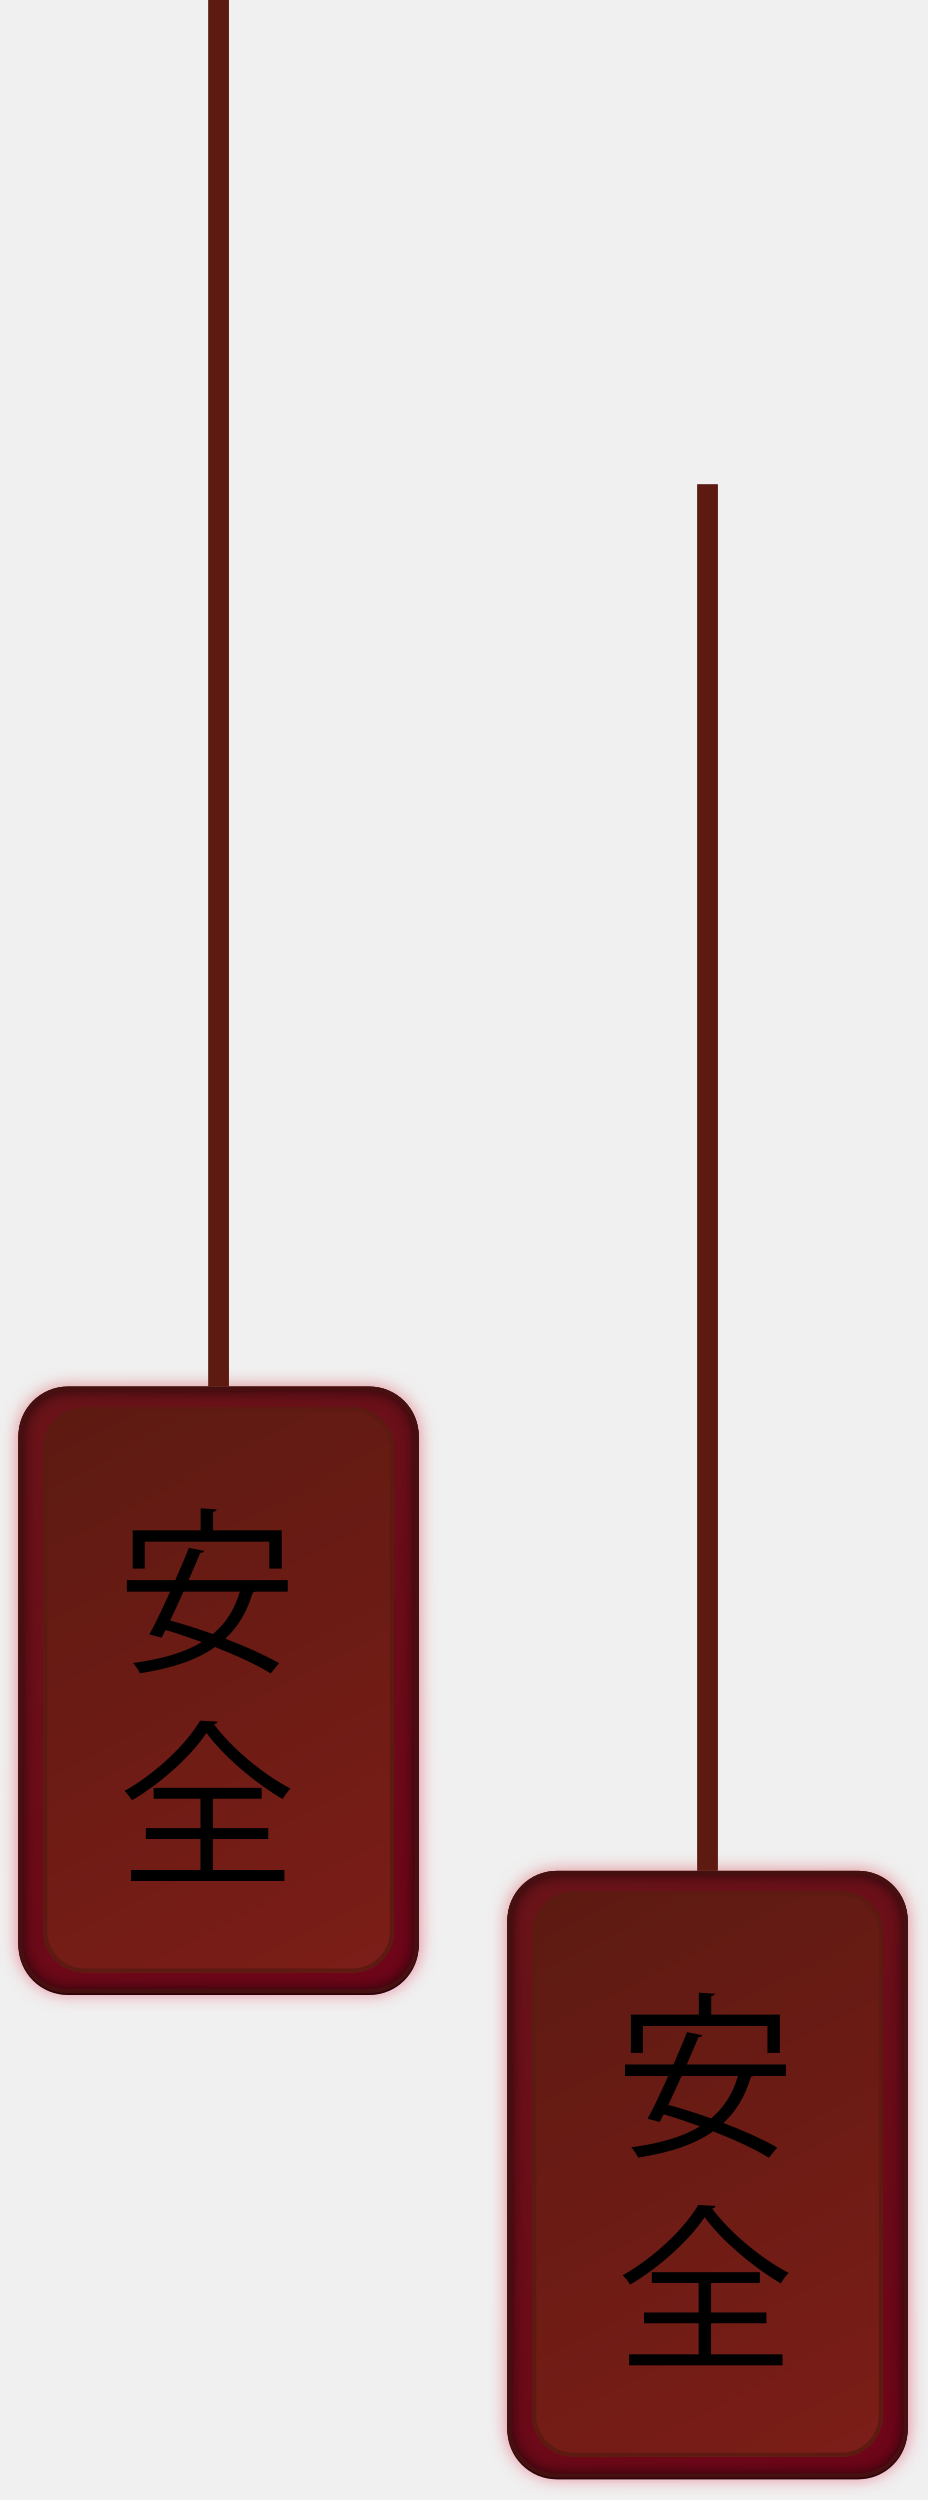
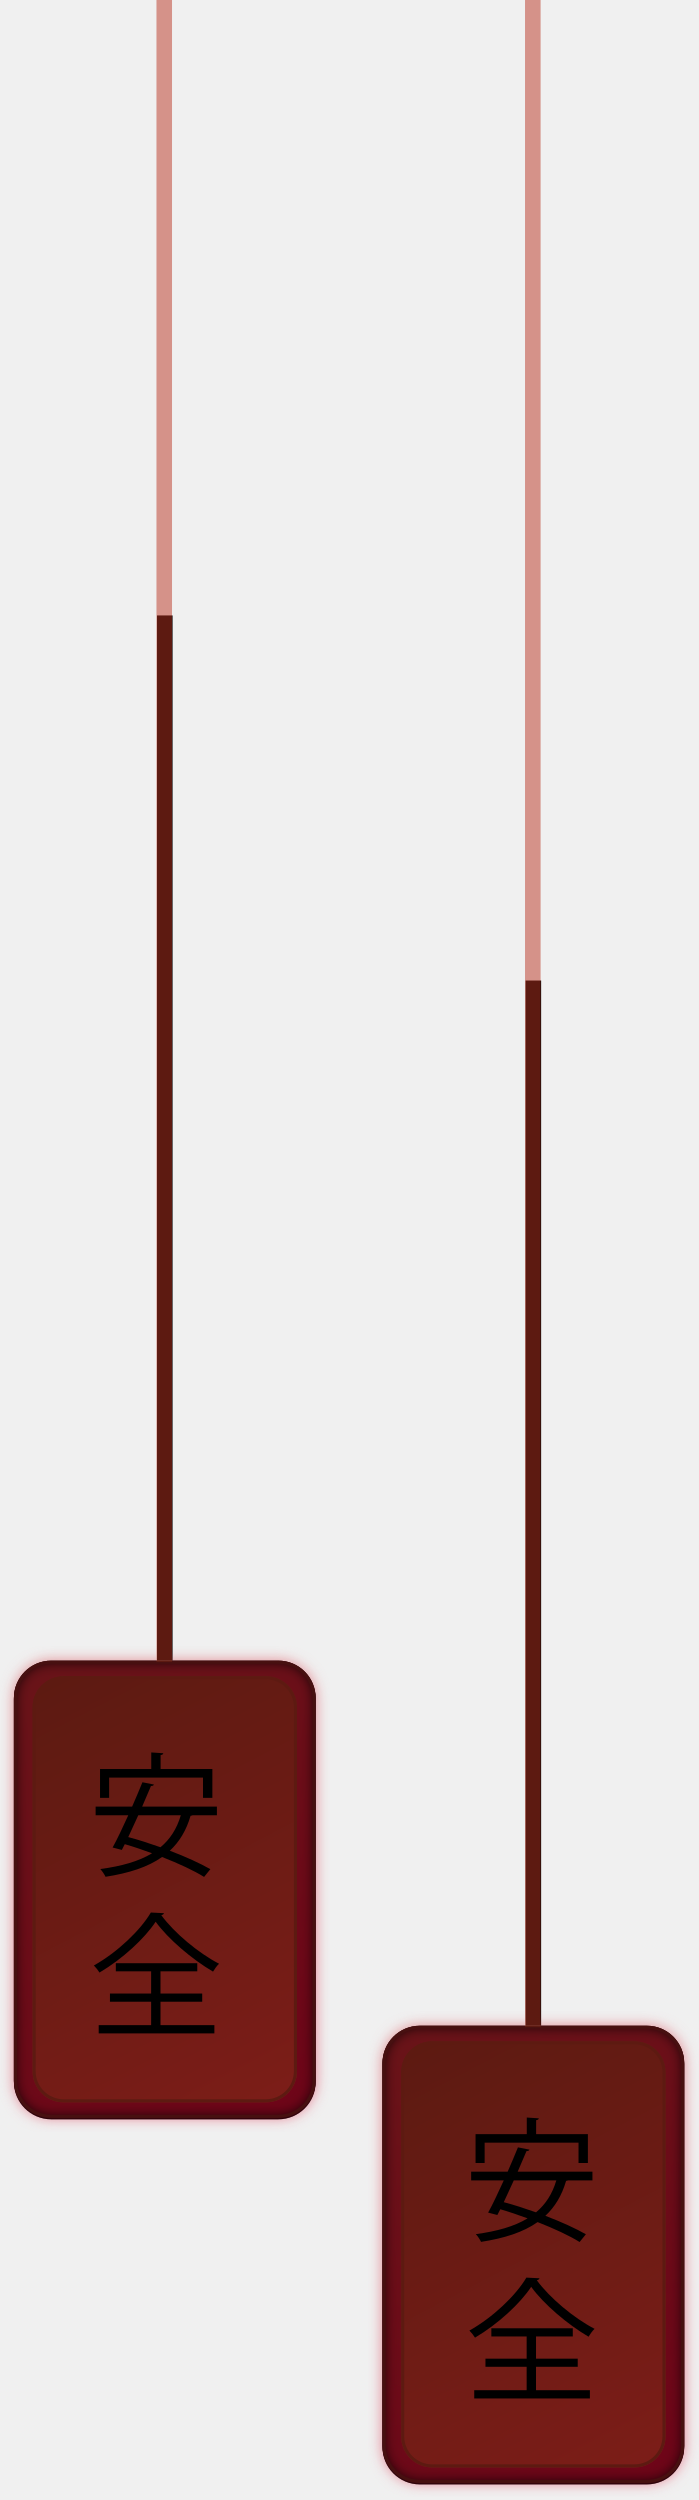
- <svg xmlns="http://www.w3.org/2000/svg" width="201" height="542" viewBox="0 0 201 542" fill="none">
-   <rect x="4" y="301" width="86.781" height="131.513" rx="10.736" fill="black" />
-   <rect x="4" y="300.602" width="86.781" height="131.513" rx="10.736" fill="black" />
-   <rect x="4.447" y="301.049" width="85.886" height="130.618" rx="10.288" stroke="black" stroke-width="0.895" />
-   <rect x="9.367" y="305.074" width="76.045" height="122.566" rx="8.946" fill="black" />
-   <rect x="9.815" y="305.522" width="75.15" height="121.672" rx="8.499" stroke="black" stroke-width="0.895" />
-   <line x1="47.393" y1="-9.77656e-08" x2="47.393" y2="300.601" stroke="black" stroke-width="4.473" />
-   <rect x="110" y="406" width="86.781" height="131.513" rx="10.736" fill="black" />
-   <rect x="110" y="405.602" width="86.781" height="131.513" rx="10.736" fill="black" />
-   <rect x="110.447" y="406.049" width="85.886" height="130.618" rx="10.288" stroke="black" stroke-width="0.895" />
-   <rect x="115.367" y="410.074" width="76.045" height="122.566" rx="8.946" fill="black" />
-   <rect x="115.815" y="410.522" width="75.15" height="121.672" rx="8.499" stroke="black" stroke-width="0.895" />
-   <line x1="153.393" y1="105" x2="153.393" y2="405.601" stroke="black" stroke-width="4.473" />
+ <svg xmlns="http://www.w3.org/2000/svg" width="201" height="719" viewBox="0 0 201 719" fill="none">
+   <rect x="4" y="478" width="86.781" height="131.513" rx="10.736" fill="black" />
+   <rect x="4" y="477.602" width="86.781" height="131.513" rx="10.736" fill="black" />
+   <rect x="4.447" y="478.049" width="85.886" height="130.618" rx="10.288" stroke="black" stroke-width="0.895" />
+   <rect x="9.367" y="482.074" width="76.045" height="122.566" rx="8.946" fill="black" />
+   <rect x="9.815" y="482.522" width="75.15" height="121.672" rx="8.499" stroke="black" stroke-width="0.895" />
+   <line x1="47.393" y1="177" x2="47.393" y2="477.601" stroke="black" stroke-width="4.473" />
+   <rect x="110" y="583" width="86.781" height="131.513" rx="10.736" fill="black" />
+   <rect x="110" y="582.602" width="86.781" height="131.513" rx="10.736" fill="black" />
+   <rect x="110.447" y="583.049" width="85.886" height="130.618" rx="10.288" stroke="black" stroke-width="0.895" />
+   <rect x="115.367" y="587.074" width="76.045" height="122.566" rx="8.946" fill="black" />
+   <rect x="115.815" y="587.522" width="75.15" height="121.672" rx="8.499" stroke="black" stroke-width="0.895" />
+   <line x1="153.393" y1="282" x2="153.393" y2="582.601" stroke="black" stroke-width="4.473" />
  <g opacity="0.5">
-     <rect x="4" y="301" width="86.781" height="131.513" rx="10.736" fill="black" />
-     <g filter="url(#filter0_f_455_2206)">
-       <rect x="4" y="300.602" width="86.781" height="131.513" rx="10.736" fill="url(#paint0_linear_455_2206)" />
+     <rect x="4" y="478" width="86.781" height="131.513" rx="10.736" fill="black" />
+     <g filter="url(#filter0_f_455_2207)">
+       <rect x="4" y="477.602" width="86.781" height="131.513" rx="10.736" fill="url(#paint0_linear_455_2207)" />
    </g>
-     <rect x="4.447" y="301.049" width="85.886" height="130.618" rx="10.288" stroke="#8E1F20" stroke-width="0.895" />
-     <rect x="9.367" y="305.074" width="76.045" height="122.566" rx="8.946" fill="url(#paint1_linear_455_2206)" />
-     <rect x="9.815" y="305.522" width="75.15" height="121.672" rx="8.499" stroke="#B93422" stroke-width="0.895" />
-     <line x1="47.393" y1="-9.77656e-08" x2="47.393" y2="300.601" stroke="#B93422" stroke-width="4.473" />
-     <rect x="110" y="406" width="86.781" height="131.513" rx="10.736" fill="black" />
-     <g filter="url(#filter1_f_455_2206)">
-       <rect x="110" y="405.602" width="86.781" height="131.513" rx="10.736" fill="url(#paint2_linear_455_2206)" />
+     <rect x="4.447" y="478.049" width="85.886" height="130.618" rx="10.288" stroke="#8E1F20" stroke-width="0.895" />
+     <rect x="9.367" y="482.074" width="76.045" height="122.566" rx="8.946" fill="url(#paint1_linear_455_2207)" />
+     <rect x="9.815" y="482.522" width="75.15" height="121.672" rx="8.499" stroke="#B93422" stroke-width="0.895" />
+     <line x1="47.237" y1="-9.77655e-08" x2="47.237" y2="478" stroke="#B93422" stroke-width="4.473" />
+     <rect x="110" y="583" width="86.781" height="131.513" rx="10.736" fill="black" />
+     <g filter="url(#filter1_f_455_2207)">
+       <rect x="110" y="582.602" width="86.781" height="131.513" rx="10.736" fill="url(#paint2_linear_455_2207)" />
    </g>
-     <rect x="110.447" y="406.049" width="85.886" height="130.618" rx="10.288" stroke="#8E1F20" stroke-width="0.895" />
-     <rect x="115.367" y="410.074" width="76.045" height="122.566" rx="8.946" fill="url(#paint3_linear_455_2206)" />
-     <rect x="115.815" y="410.522" width="75.15" height="121.672" rx="8.499" stroke="#B93422" stroke-width="0.895" />
-     <line x1="153.393" y1="105" x2="153.393" y2="405.601" stroke="#B93422" stroke-width="4.473" />
-     <g clip-path="url(#clip0_455_2206)">
-       <path d="M170.385 450.076H163.385C163.232 450.154 163.04 450.19 162.808 450.229C161.578 454.459 159.579 457.73 156.846 460.268C161.422 461.999 165.616 463.921 168.5 465.574L166.693 467.805C163.809 465.998 159.423 463.96 154.615 462.075C150.5 464.997 145.04 466.729 138.347 467.766C138.079 467.15 137.385 466.112 136.847 465.535C142.884 464.727 147.884 463.343 151.732 460.998C149.116 460.036 146.425 459.113 143.885 458.383C143.578 458.96 143.308 459.537 143.04 460.036L140.386 459.345C141.732 456.921 143.308 453.536 144.886 450.076H135.5V447.577H145.999C147.075 445.115 148.115 442.691 148.96 440.578L152.267 441.23C152.153 441.537 151.922 441.654 151.423 441.654C150.692 443.422 149.808 445.461 148.885 447.577H170.385V450.076ZM139.384 439.231V445.076H136.769V436.769H151.501V432L154.961 432.232C154.922 432.502 154.73 432.695 154.192 432.77V436.769H169.077V445.076H166.383V439.231H139.384ZM147.77 450.076C146.808 452.228 145.809 454.384 144.886 456.344C147.809 457.114 151.001 458.151 154.155 459.267C156.885 456.997 158.848 453.996 160 450.076H147.77Z" fill="black" />
-       <path d="M155.156 478.231C155.077 478.538 154.771 478.73 154.386 478.808C158.117 483.886 165.041 489.692 171 492.771C170.347 493.387 169.731 494.271 169.268 495.041C163.231 491.502 156.346 485.657 152.769 480.694C149.615 485.462 143.268 491.385 136.615 495.308C136.269 494.731 135.538 493.808 135 493.27C141.732 489.5 148.385 483.156 151.385 478.039L155.156 478.231ZM154.157 503.691V510.422H169.656V512.806H136.386V510.422H151.464V503.691H139.618V501.345H151.464V494.96H141.31V492.614H164.734V494.96H154.157V501.345H166.156V503.691H154.157Z" fill="black" />
+     <rect x="110.447" y="583.049" width="85.886" height="130.618" rx="10.288" stroke="#8E1F20" stroke-width="0.895" />
+     <rect x="115.367" y="587.074" width="76.045" height="122.566" rx="8.946" fill="url(#paint3_linear_455_2207)" />
+     <rect x="115.815" y="587.522" width="75.15" height="121.672" rx="8.499" stroke="#B93422" stroke-width="0.895" />
+     <line x1="153.237" y1="-9.77655e-08" x2="153.237" y2="583" stroke="#B93422" stroke-width="4.473" />
+     <g clip-path="url(#clip0_455_2207)">
+       <path d="M170.385 627.076H163.385C163.232 627.154 163.04 627.19 162.808 627.229C161.578 631.459 159.579 634.73 156.846 637.268C161.422 638.999 165.616 640.921 168.5 642.574L166.693 644.805C163.809 642.998 159.423 640.96 154.615 639.075C150.5 641.997 145.04 643.729 138.347 644.766C138.079 644.15 137.385 643.112 136.847 642.535C142.884 641.727 147.884 640.343 151.732 637.998C149.116 637.036 146.425 636.113 143.885 635.383C143.578 635.96 143.308 636.537 143.04 637.036L140.386 636.345C141.732 633.921 143.308 630.536 144.886 627.076H135.5V624.577H145.999C147.075 622.115 148.115 619.691 148.96 617.578L152.267 618.23C152.153 618.537 151.922 618.654 151.423 618.654C150.692 620.422 149.808 622.461 148.885 624.577H170.385V627.076ZM139.384 616.231V622.076H136.769V613.769H151.501V609L154.961 609.232C154.922 609.502 154.73 609.695 154.192 609.77V613.769H169.077V622.076H166.383V616.231H139.384ZM147.77 627.076C146.808 629.228 145.809 631.384 144.886 633.344C147.809 634.114 151.001 635.151 154.155 636.267C156.885 633.997 158.848 630.996 160 627.076H147.77Z" fill="black" />
+       <path d="M155.156 655.231C155.077 655.538 154.771 655.73 154.386 655.808C158.117 660.886 165.041 666.692 171 669.771C170.347 670.387 169.731 671.271 169.268 672.041C163.231 668.502 156.346 662.657 152.769 657.694C149.615 662.462 143.268 668.385 136.615 672.308C136.269 671.731 135.538 670.808 135 670.27C141.732 666.5 148.385 660.156 151.385 655.039L155.156 655.231ZM154.157 680.691V687.422H169.656V689.806H136.386V687.422H151.464V680.691H139.618V678.345H151.464V671.96H141.31V669.614H164.734V671.96H154.157V678.345H166.156V680.691H154.157Z" fill="black" />
    </g>
-     <g clip-path="url(#clip1_455_2206)">
-       <path d="M62.385 345.076H55.385C55.232 345.154 55.04 345.19 54.808 345.229C53.578 349.459 51.579 352.73 48.846 355.268C53.422 356.999 57.616 358.921 60.499 360.574L58.693 362.805C55.809 360.998 51.423 358.96 46.615 357.075C42.499 359.997 37.04 361.729 30.347 362.766C30.079 362.15 29.385 361.112 28.847 360.535C34.884 359.727 39.884 358.343 43.732 355.998C41.116 355.036 38.425 354.113 35.885 353.383C35.578 353.96 35.308 354.537 35.04 355.036L32.386 354.345C33.732 351.921 35.308 348.536 36.886 345.076H27.5V342.577H37.999C39.075 340.115 40.115 337.691 40.96 335.578L44.267 336.23C44.153 336.537 43.922 336.654 43.422 336.654C42.692 338.422 41.808 340.461 40.885 342.577H62.385V345.076ZM31.384 334.231V340.076H28.769V331.769H43.501V327L46.961 327.232C46.922 327.502 46.73 327.695 46.192 327.77V331.769H61.077V340.076H58.383V334.231H31.384ZM39.77 345.076C38.807 347.228 37.809 349.384 36.886 351.344C39.809 352.114 43.002 353.151 46.155 354.267C48.885 351.997 50.848 348.996 52 345.076H39.77Z" fill="black" />
-       <path d="M47.156 373.231C47.078 373.538 46.771 373.73 46.386 373.808C50.117 378.886 57.041 384.692 63 387.771C62.347 388.387 61.731 389.271 61.268 390.041C55.231 386.502 48.346 380.657 44.769 375.694C41.615 380.462 35.268 386.385 28.615 390.308C28.269 389.731 27.538 388.808 27 388.27C33.731 384.5 40.385 378.156 43.385 373.039L47.156 373.231ZM46.157 398.691V405.422H61.656V407.806H28.386V405.422H43.464V398.691H31.618V396.345H43.464V389.96H33.31V387.614H56.734V389.96H46.157V396.345H58.156V398.691H46.157Z" fill="black" />
+     <g clip-path="url(#clip1_455_2207)">
+       <path d="M62.385 522.076H55.385C55.232 522.154 55.04 522.19 54.808 522.229C53.578 526.459 51.579 529.73 48.846 532.268C53.422 533.999 57.616 535.921 60.499 537.574L58.693 539.805C55.809 537.998 51.423 535.96 46.615 534.075C42.499 536.997 37.04 538.729 30.347 539.766C30.079 539.15 29.385 538.112 28.847 537.535C34.884 536.727 39.884 535.343 43.732 532.998C41.116 532.036 38.425 531.113 35.885 530.383C35.578 530.96 35.308 531.537 35.04 532.036L32.386 531.345C33.732 528.921 35.308 525.536 36.886 522.076H27.5V519.577H37.999C39.075 517.115 40.115 514.691 40.96 512.578L44.267 513.23C44.153 513.537 43.922 513.654 43.422 513.654C42.692 515.422 41.808 517.461 40.885 519.577H62.385V522.076ZM31.384 511.231V517.076H28.769V508.769H43.501V504L46.961 504.232C46.922 504.502 46.73 504.695 46.192 504.77V508.769H61.077V517.076H58.383V511.231H31.384ZM39.77 522.076C38.807 524.228 37.809 526.384 36.886 528.344C39.809 529.114 43.002 530.151 46.155 531.267C48.885 528.997 50.848 525.996 52 522.076H39.77Z" fill="black" />
+       <path d="M47.156 550.231C47.078 550.538 46.771 550.73 46.386 550.808C50.117 555.886 57.041 561.692 63 564.771C62.347 565.387 61.731 566.271 61.268 567.041C55.231 563.502 48.346 557.657 44.769 552.694C41.615 557.462 35.268 563.385 28.615 567.308C28.269 566.731 27.538 565.808 27 565.27C33.731 561.5 40.385 555.156 43.385 550.039L47.156 550.231ZM46.157 575.691V582.422H61.656V584.806H28.386V582.422H43.464V575.691H31.618V573.345H43.464V566.96H33.31V564.614H56.734V566.96H46.157V573.345H58.156V575.691H46.157Z" fill="black" />
    </g>
  </g>
  <defs>
-     <filter id="filter0_f_455_2206" x="0" y="296.602" width="94.78" height="139.513" filterUnits="userSpaceOnUse" color-interpolation-filters="sRGB">
+     <filter id="filter0_f_455_2207" x="0" y="473.602" width="94.78" height="139.513" filterUnits="userSpaceOnUse" color-interpolation-filters="sRGB">
      <feFlood flood-opacity="0" result="BackgroundImageFix" />
      <feBlend mode="normal" in="SourceGraphic" in2="BackgroundImageFix" result="shape" />
-       <feGaussianBlur stdDeviation="2" result="effect1_foregroundBlur_455_2206" />
+       <feGaussianBlur stdDeviation="2" result="effect1_foregroundBlur_455_2207" />
    </filter>
-     <filter id="filter1_f_455_2206" x="106" y="401.602" width="94.78" height="139.513" filterUnits="userSpaceOnUse" color-interpolation-filters="sRGB">
+     <filter id="filter1_f_455_2207" x="106" y="578.602" width="94.78" height="139.513" filterUnits="userSpaceOnUse" color-interpolation-filters="sRGB">
      <feFlood flood-opacity="0" result="BackgroundImageFix" />
      <feBlend mode="normal" in="SourceGraphic" in2="BackgroundImageFix" result="shape" />
-       <feGaussianBlur stdDeviation="2" result="effect1_foregroundBlur_455_2206" />
+       <feGaussianBlur stdDeviation="2" result="effect1_foregroundBlur_455_2207" />
    </filter>
-     <linearGradient id="paint0_linear_455_2206" x1="84.966" y1="424.51" x2="-6.288" y2="272.42" gradientUnits="userSpaceOnUse">
+     <linearGradient id="paint0_linear_455_2207" x1="84.966" y1="601.51" x2="-6.288" y2="449.42" gradientUnits="userSpaceOnUse">
      <stop stop-color="#DB092F" />
      <stop offset="1" stop-color="#D02D30" />
    </linearGradient>
-     <linearGradient id="paint1_linear_455_2206" x1="14.905" y1="305.074" x2="79.137" y2="428.026" gradientUnits="userSpaceOnUse">
+     <linearGradient id="paint1_linear_455_2207" x1="14.905" y1="482.074" x2="79.137" y2="605.026" gradientUnits="userSpaceOnUse">
      <stop stop-color="#B93422" />
      <stop offset="1" stop-color="#F7392F" />
    </linearGradient>
-     <linearGradient id="paint2_linear_455_2206" x1="190.965" y1="529.51" x2="99.712" y2="377.42" gradientUnits="userSpaceOnUse">
+     <linearGradient id="paint2_linear_455_2207" x1="190.965" y1="706.51" x2="99.712" y2="554.42" gradientUnits="userSpaceOnUse">
      <stop stop-color="#DB092F" />
      <stop offset="1" stop-color="#D02D30" />
    </linearGradient>
-     <linearGradient id="paint3_linear_455_2206" x1="120.905" y1="410.074" x2="185.137" y2="533.026" gradientUnits="userSpaceOnUse">
+     <linearGradient id="paint3_linear_455_2207" x1="120.905" y1="587.074" x2="185.137" y2="710.026" gradientUnits="userSpaceOnUse">
      <stop stop-color="#B93422" />
      <stop offset="1" stop-color="#F7392F" />
    </linearGradient>
-     <clipPath id="clip0_455_2206">
-       <rect width="36" height="80.806" fill="white" transform="translate(135 432)" />
+     <clipPath id="clip0_455_2207">
+       <rect width="36" height="80.806" fill="white" transform="translate(135 609)" />
    </clipPath>
-     <clipPath id="clip1_455_2206">
-       <rect width="36" height="80.806" fill="white" transform="translate(27 327)" />
+     <clipPath id="clip1_455_2207">
+       <rect width="36" height="80.806" fill="white" transform="translate(27 504)" />
    </clipPath>
  </defs>
</svg>
